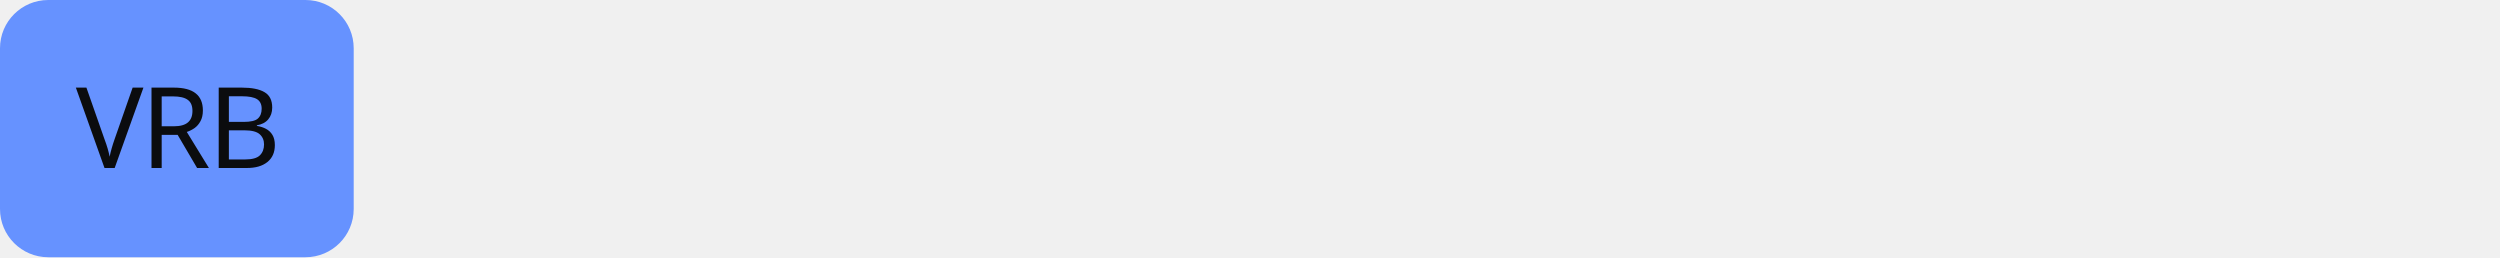
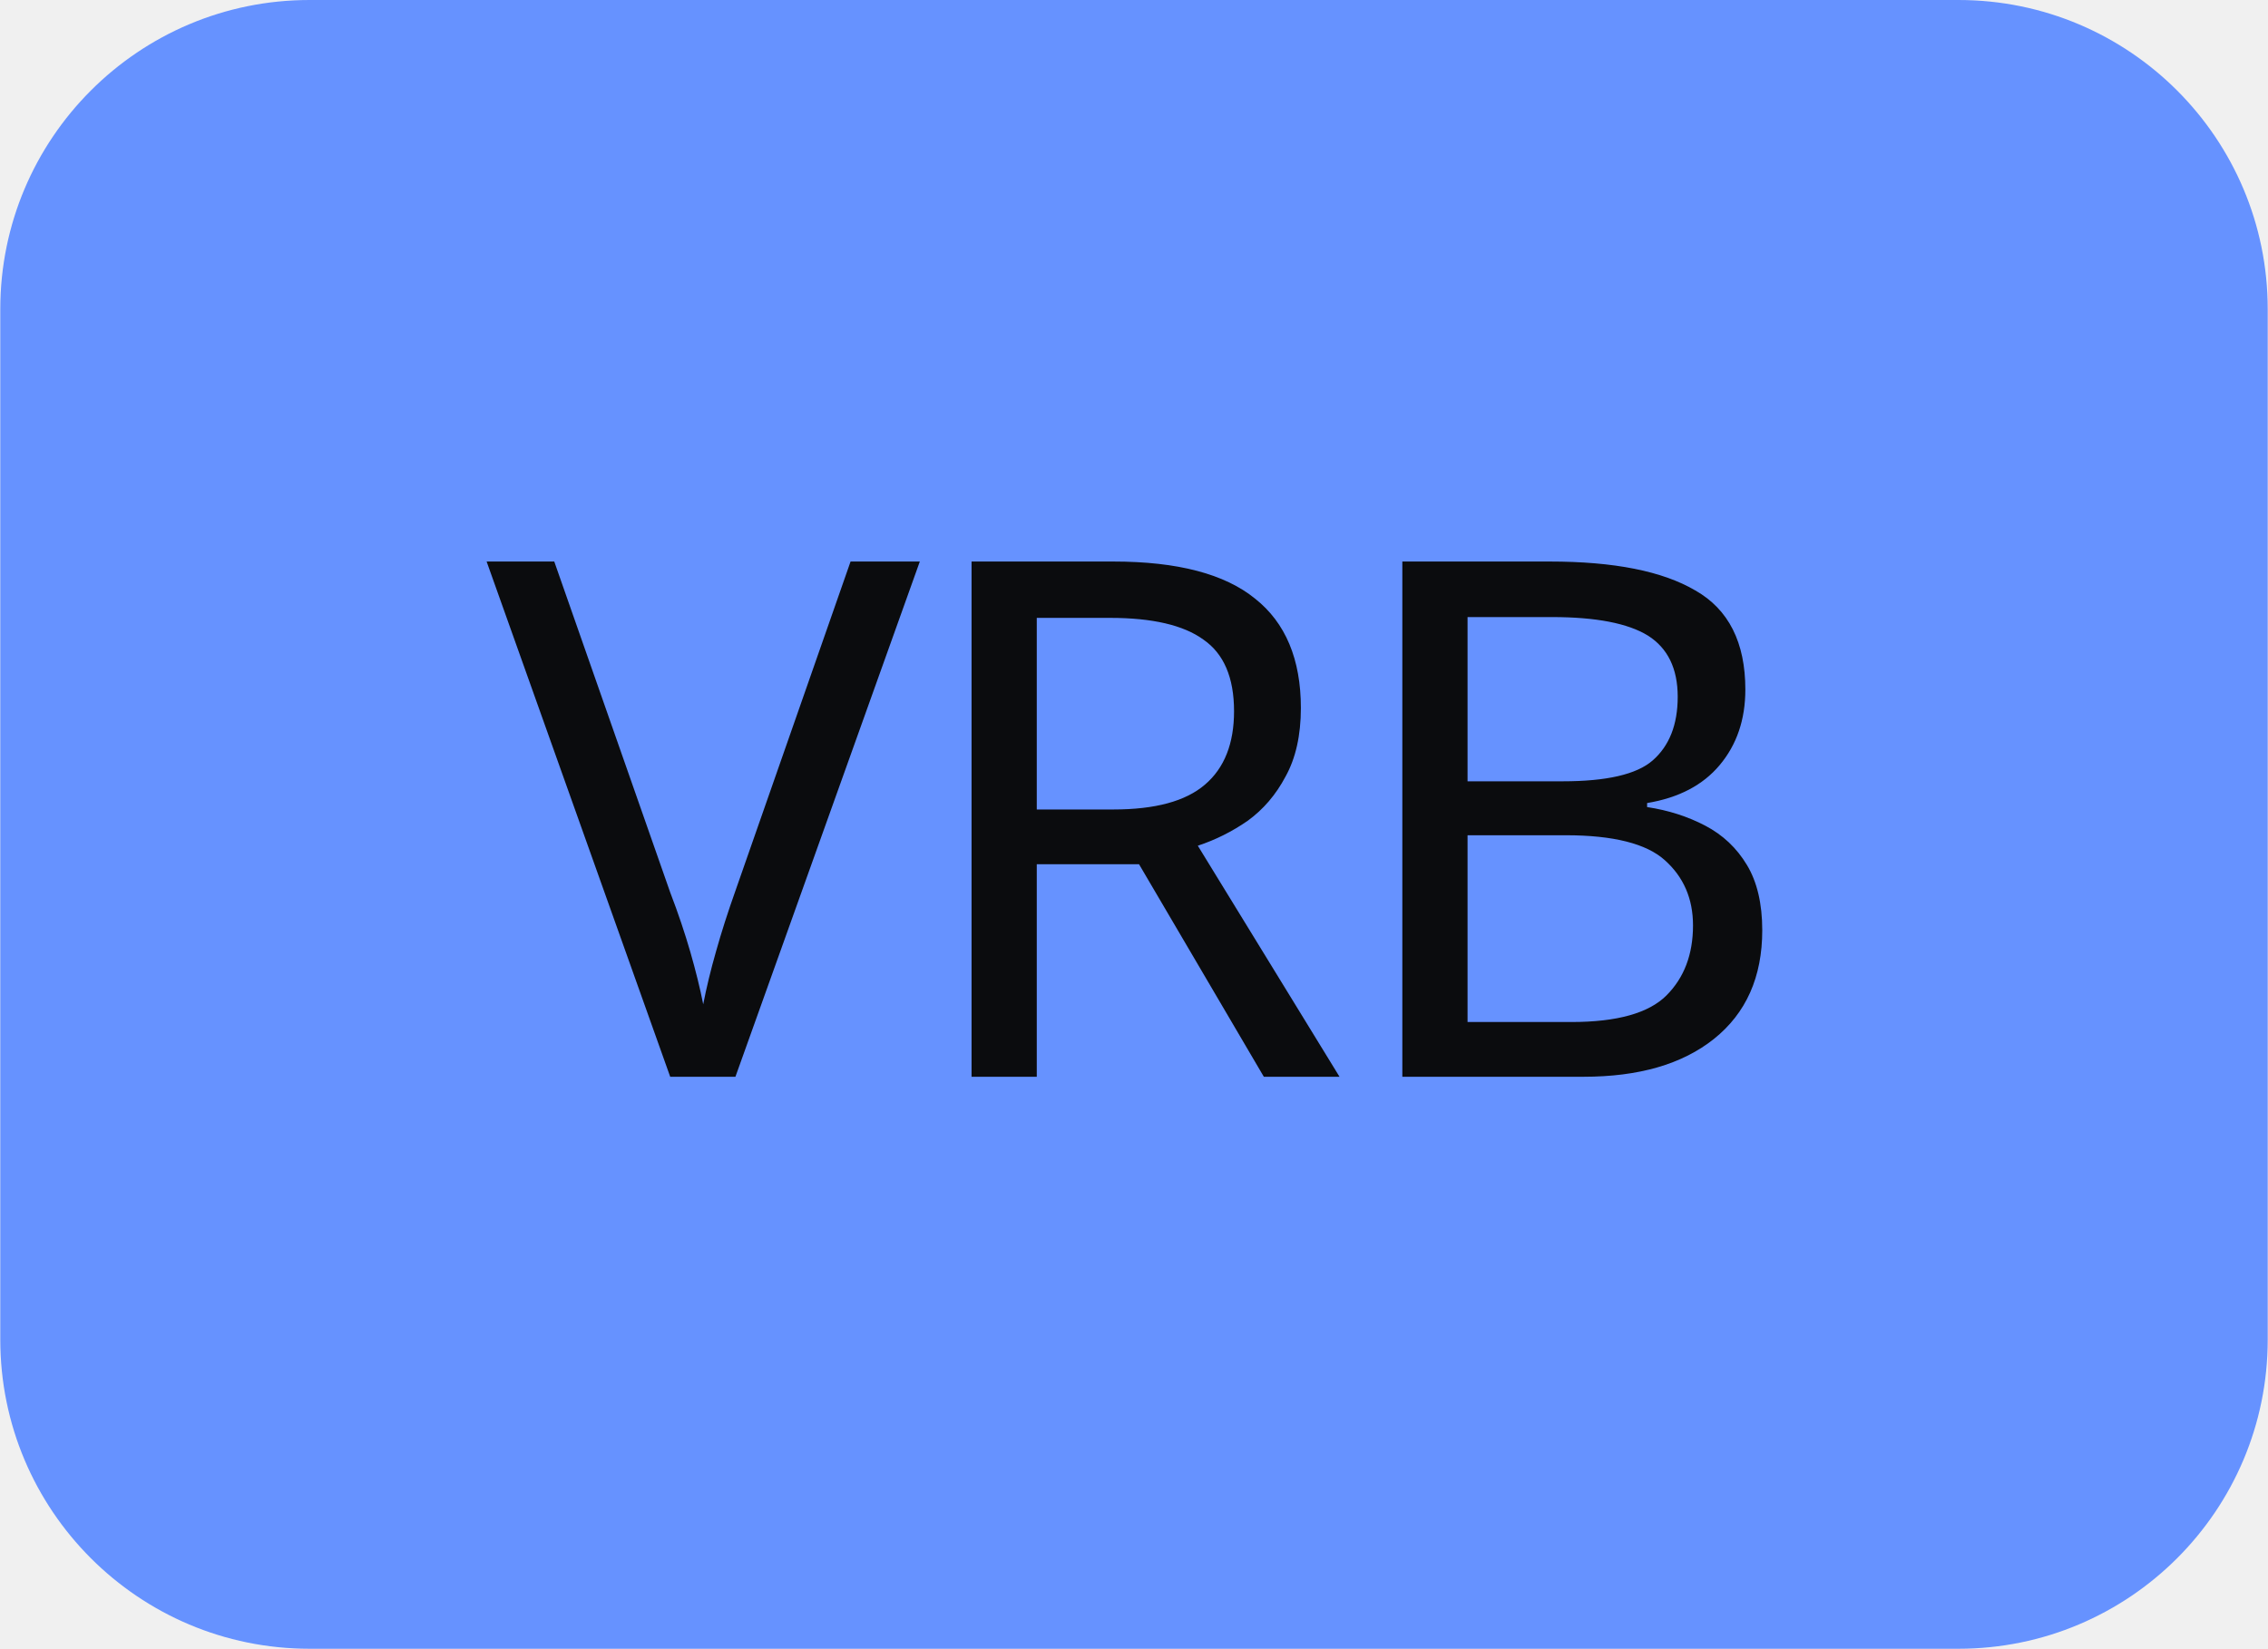
- <svg xmlns="http://www.w3.org/2000/svg" data-stacking-context="true" aria-owns="root" width="311" height="32" viewBox="32 32 311 32">
+ <svg xmlns="http://www.w3.org/2000/svg" data-stacking-context="true" aria-owns="root" width="44" height="31.992" viewBox="32 32 44 32">
  <style />
  <g data-stacking-layer="rootBackgroundAndBorders" />
  <g data-stacking-layer="childStackingContextsWithNegativeStackLevels" />
  <g data-stacking-layer="inFlowNonInlineNonPositionedDescendants" />
  <g data-stacking-layer="nonPositionedFloats" />
  <g data-stacking-layer="inFlowInlineLevelNonPositionedDescendants" />
  <g data-stacking-layer="childStackingContextsWithStackLevelZeroAndPositionedDescendantsWithStackLevelZero" />
  <g data-stacking-layer="childStackingContextsWithPositiveStackLevels" />
  <g data-tag="div" id="root" data-z-index="auto" data-stacking-context="true" aria-owns="z-201">
    <g data-stacking-layer="childStackingContextsWithPositiveStackLevels">
      <g data-tag="div" id="z-201" class="z-20 flex h-8 w-11 items-center justify-center rounded-md text-center font-medium tracking-tight text-black select-none text-sm" data-z-index="20" data-stacking-context="true" aria-owns="span1 sr-only1">
        <g data-stacking-layer="rootBackgroundAndBorders">
          <rect width="44" height="32" x="32" y="32" fill="rgb(102, 146, 255)" rx="6" ry="6" />
        </g>
        <g data-tag="span" id="span1" data-z-index="auto" data-stacking-context="true" aria-hidden="true">
          <text color="rgb(11, 12, 14)" dominant-baseline="text-after-edge" font-family="system-ui, sans-serif" font-size="14px" font-size-adjust="none" font-stretch="100%" font-style="normal" font-variant="normal" font-weight="500" direction="ltr" letter-spacing="-0.35px" text-decoration="none" text-anchor="start" text-rendering="auto" unicode-bidi="normal" word-spacing="0px" writing-mode="horizontal-tb" user-select="none" fill="rgb(11, 12, 14)">
            <tspan xml:space="preserve" x="41.438" y="57" textLength="25.109" lengthAdjust="spacingAndGlyphs">VRB</tspan>
          </text>
        </g>
        <g data-tag="span" id="sr-only1" class="sr-only" data-z-index="auto" data-stacking-context="true" mask="url(#mask-for-sr-only11)">
          <mask id="mask-for-sr-only11">
            <rect width="1" height="1" x="53.5" y="47.5" fill="#ffffff" />
          </mask>
          <text color="rgb(11, 12, 14)" dominant-baseline="text-after-edge" font-family="system-ui, sans-serif" font-size="14px" font-size-adjust="none" font-stretch="100%" font-style="normal" font-variant="normal" font-weight="500" direction="ltr" letter-spacing="-0.35px" text-decoration="none" text-anchor="start" text-rendering="auto" unicode-bidi="normal" word-spacing="0px" writing-mode="horizontal-tb" user-select="none" fill="rgb(11, 12, 14)">
            <tspan xml:space="preserve" x="53.5" y="66.5" textLength="72.5" lengthAdjust="spacingAndGlyphs">Racing Bulls</tspan>
          </text>
        </g>
      </g>
    </g>
  </g>
</svg>
